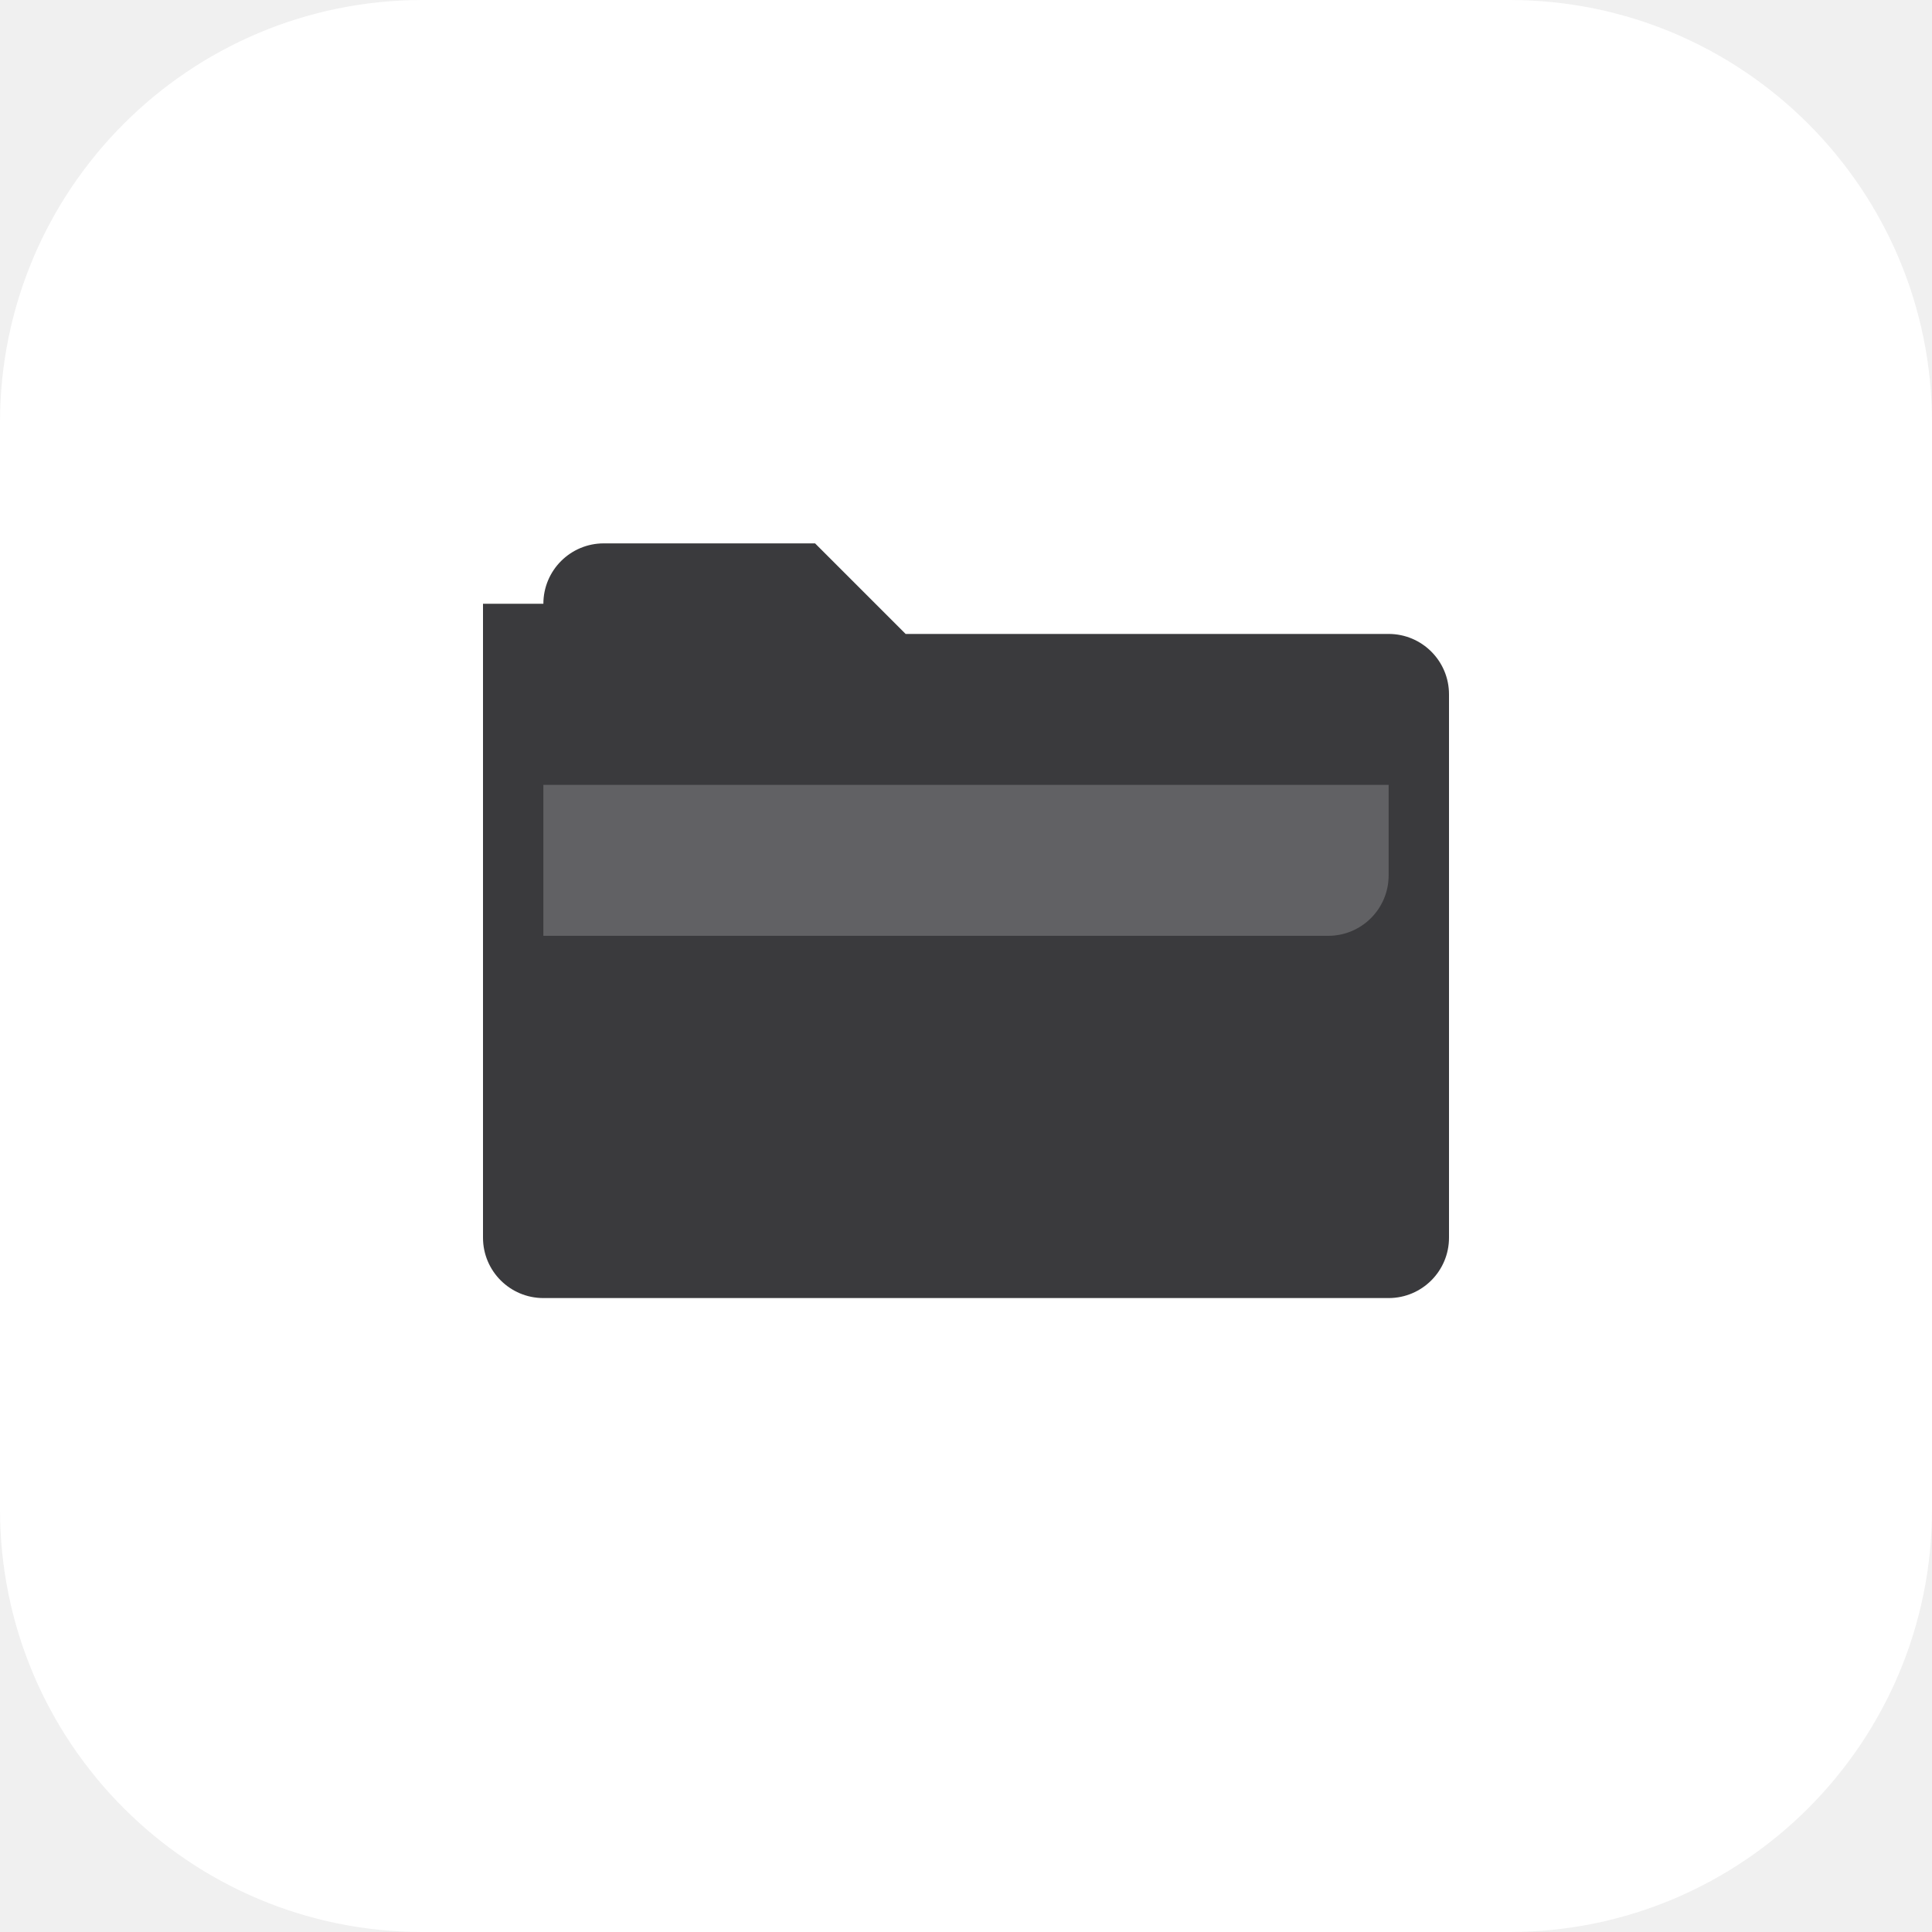
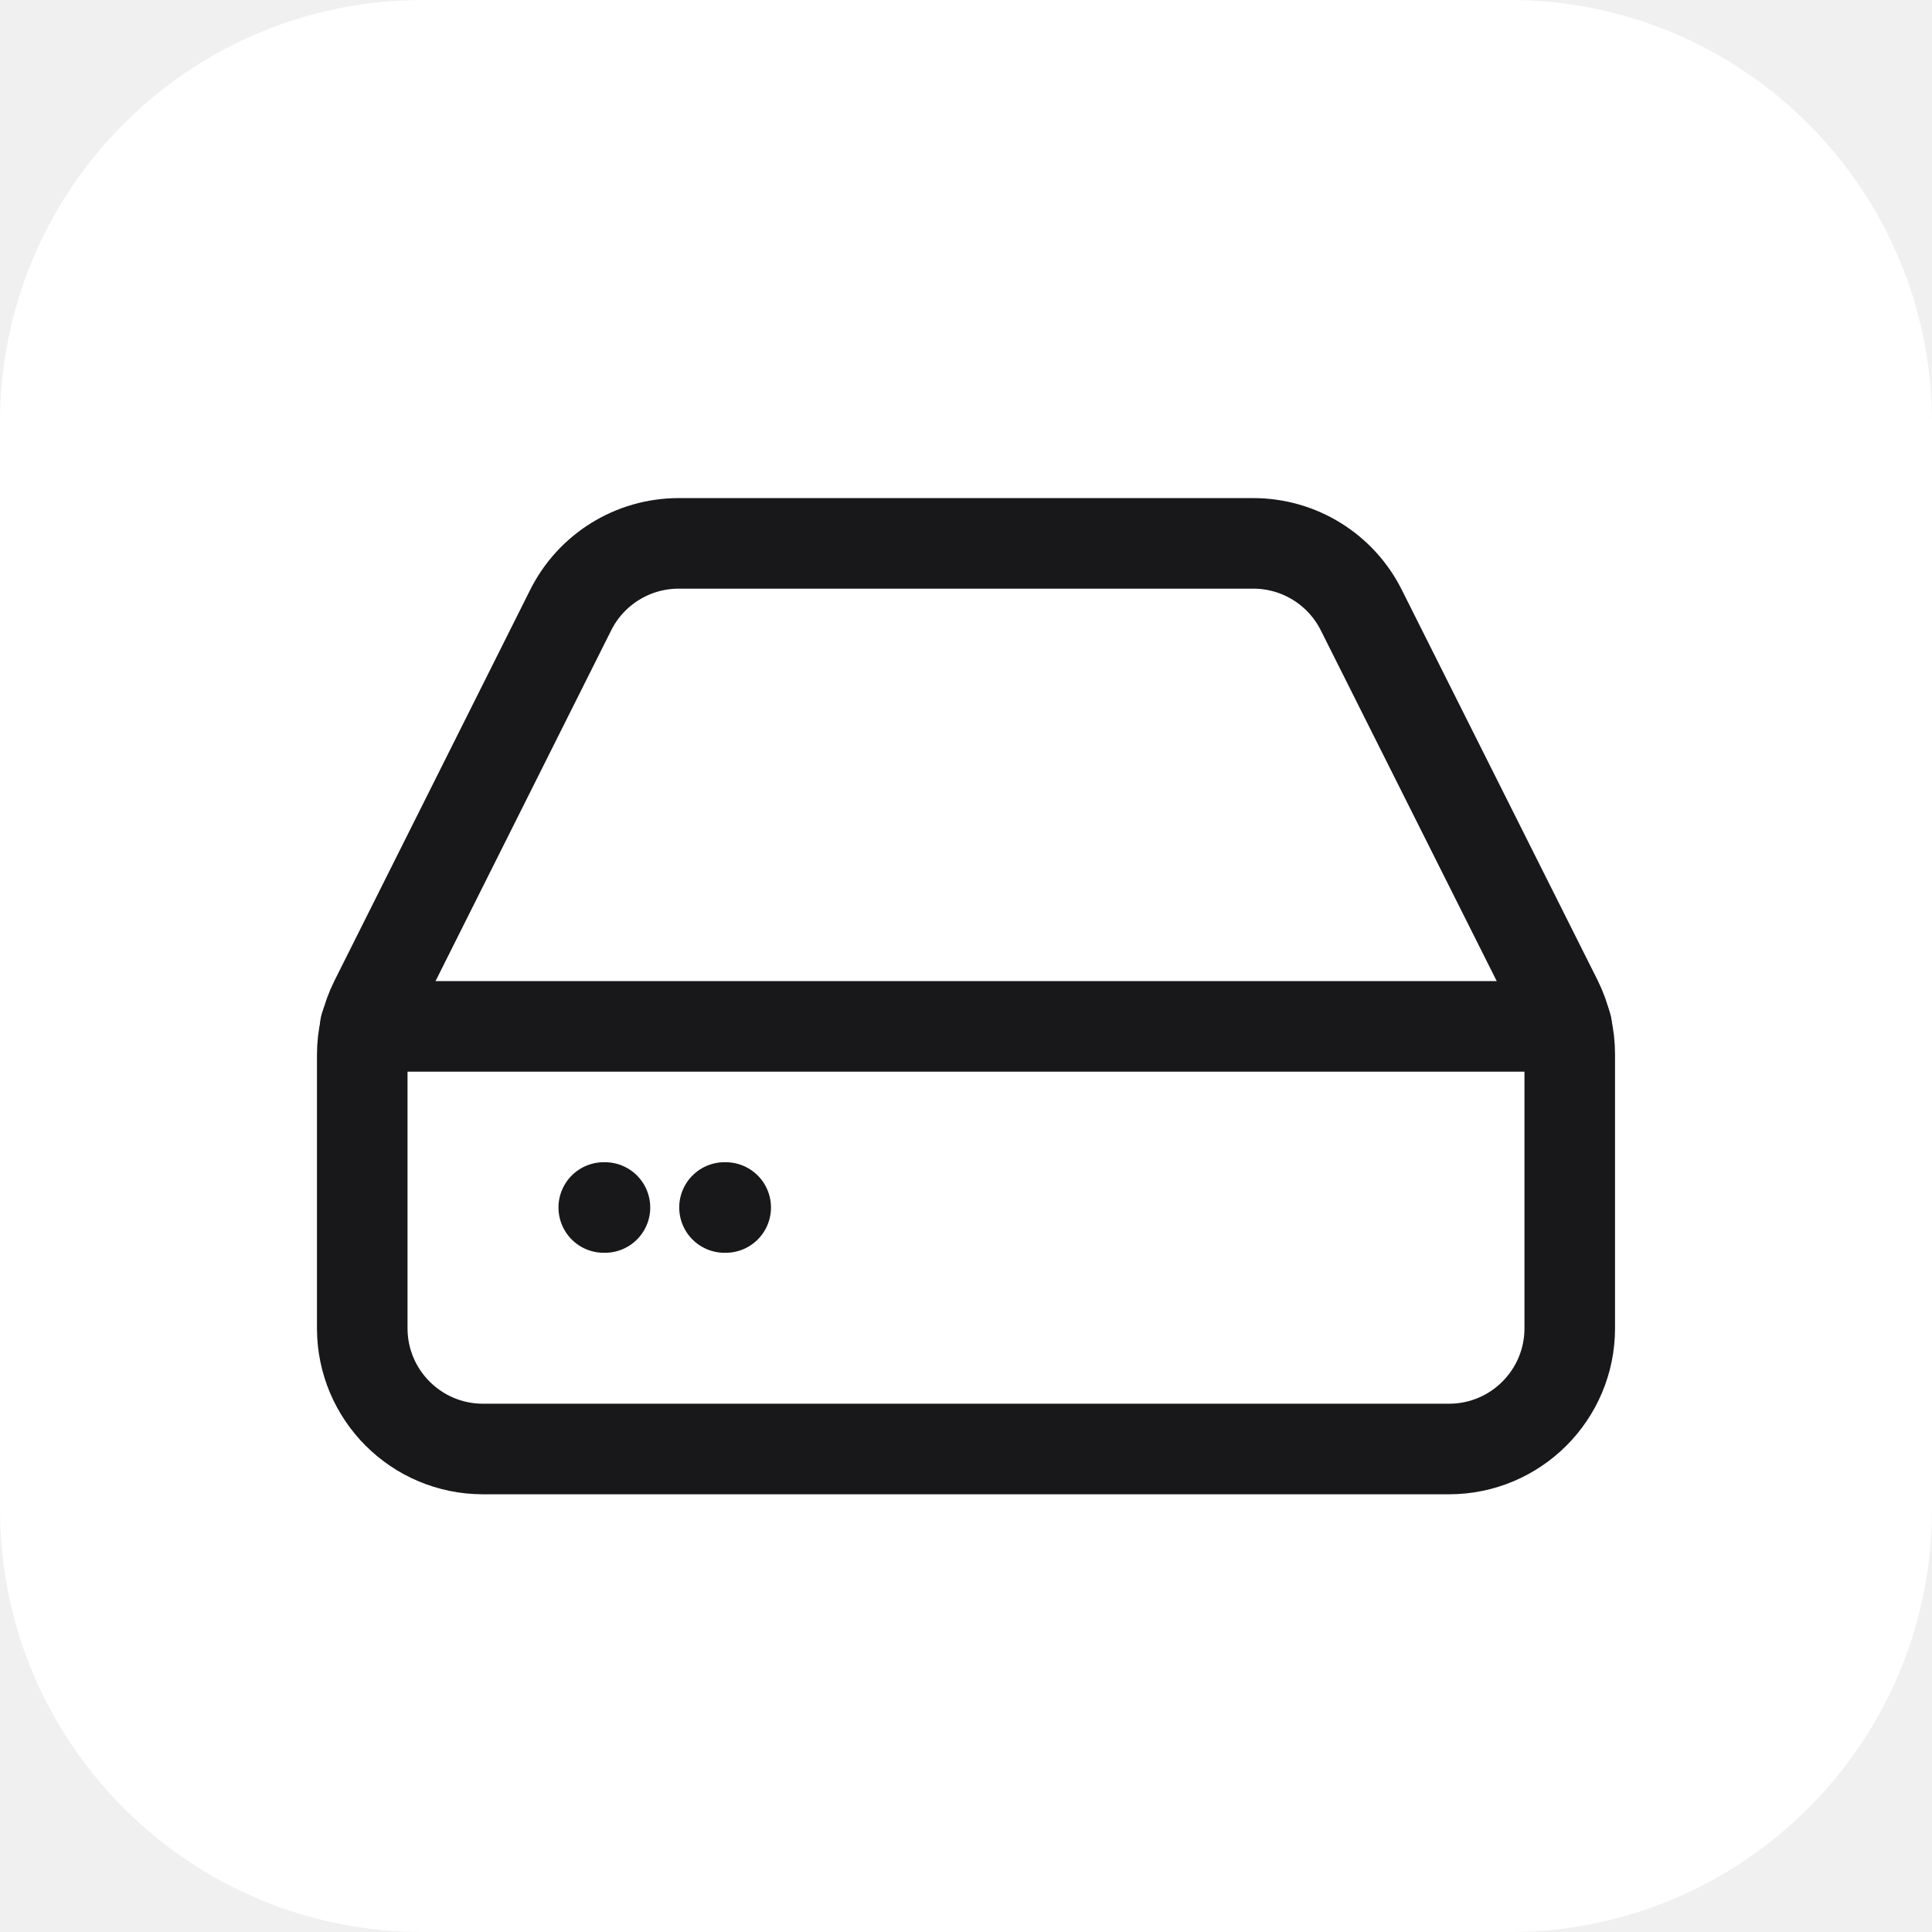
<svg xmlns="http://www.w3.org/2000/svg" width="32" height="32" viewBox="0 0 32 32" fill="none">
  <rect width="32" height="32" rx="7" fill="white" />
-   <path d="M9 10a1 1 0 011-1h3.5l1.5 1.5H23a1 1 0 011 1v9a1 1 0 01-1 1H9a1 1 0 01-1-1V10z" fill="#18181b" opacity="0.85" />
-   <path d="M9 13h14v1.5a1 1 0 01-1 1H9V13z" fill="white" opacity="0.2" />
+   <g transform="translate(4,4) scale(1)">
+     <path d="M8 16h.02" stroke="#18181b" stroke-width="1.5" stroke-linecap="round" stroke-linejoin="round" />
+     <path d="M2.21 12.58a2 2 0 00-.21.9V18a2 2 0 002 2h16a2 2 0 002-2v-4.53a2 2 0 00-.21-.9L18.55 6.11A2 2 0 0016.76 5H7.24a2 2 0 00-1.79 1.11z" stroke="#18181b" stroke-width="1.5" stroke-linecap="round" stroke-linejoin="round" />
+     <path d="M21.95 13H2.05" stroke="#18181b" stroke-width="1.5" stroke-linecap="round" stroke-linejoin="round" />
+     <path d="M6 16h.02" stroke="#18181b" stroke-width="1.5" stroke-linecap="round" stroke-linejoin="round" />
+   </g>
</svg>
